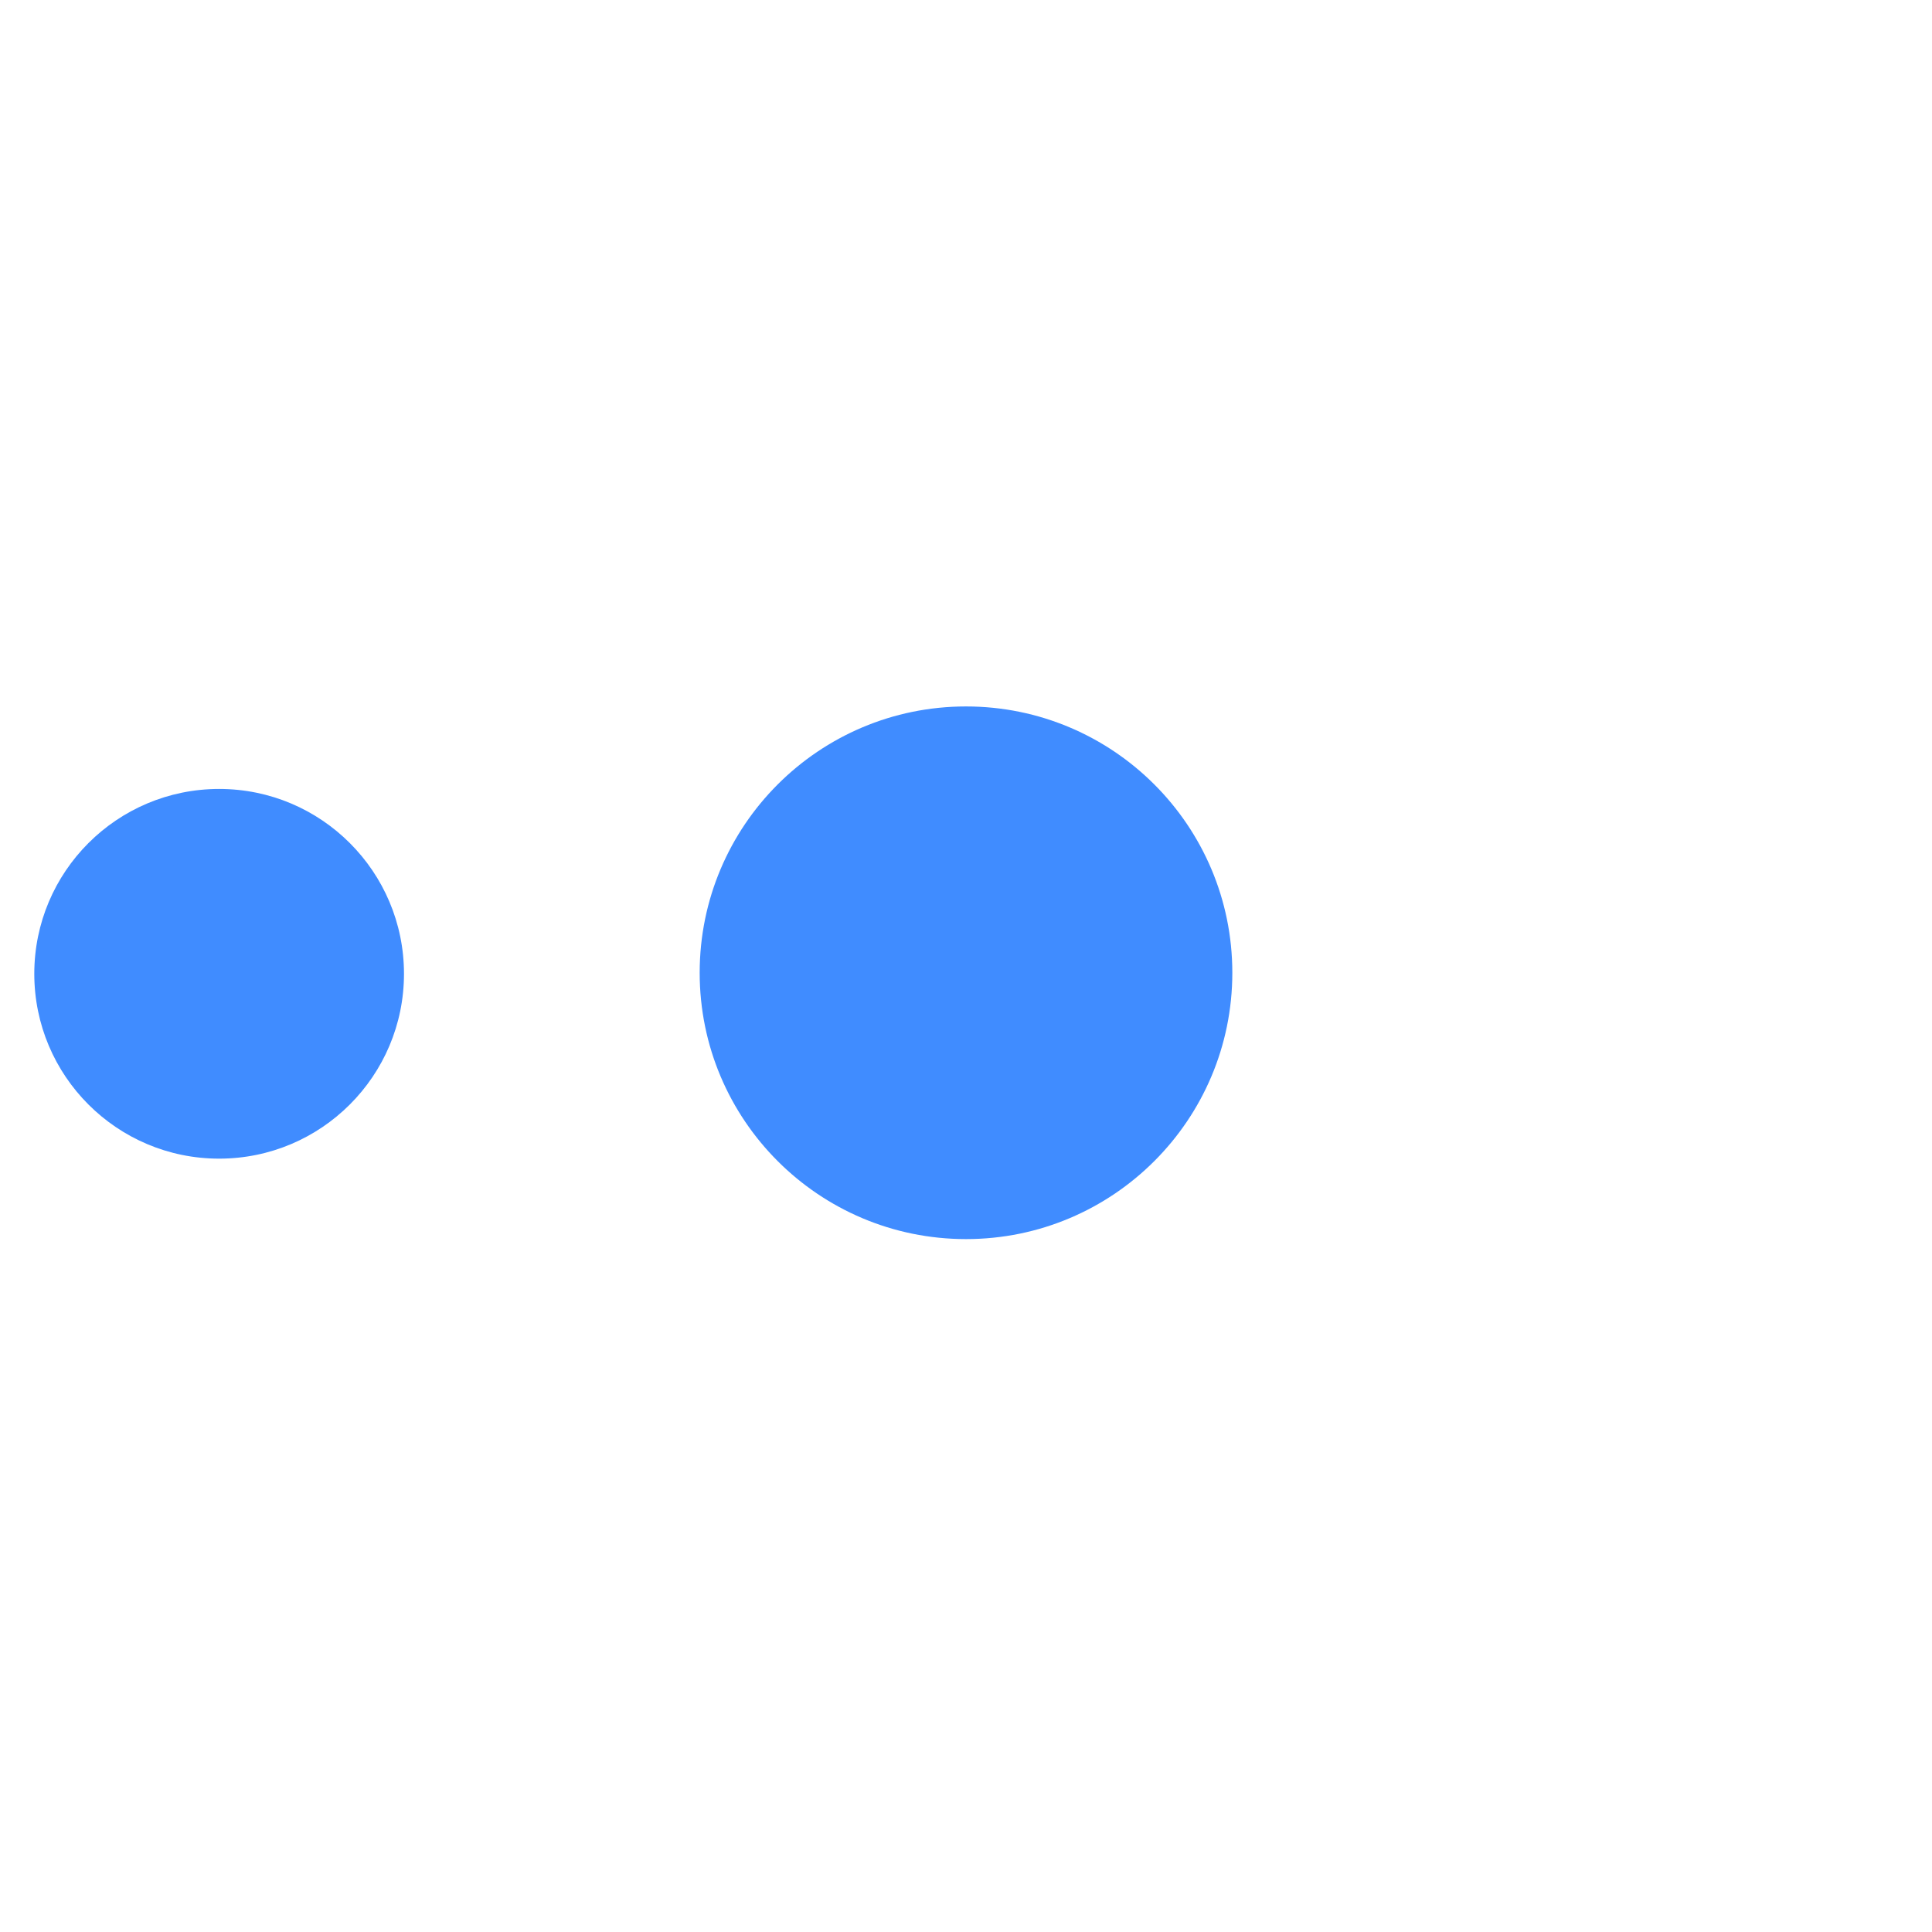
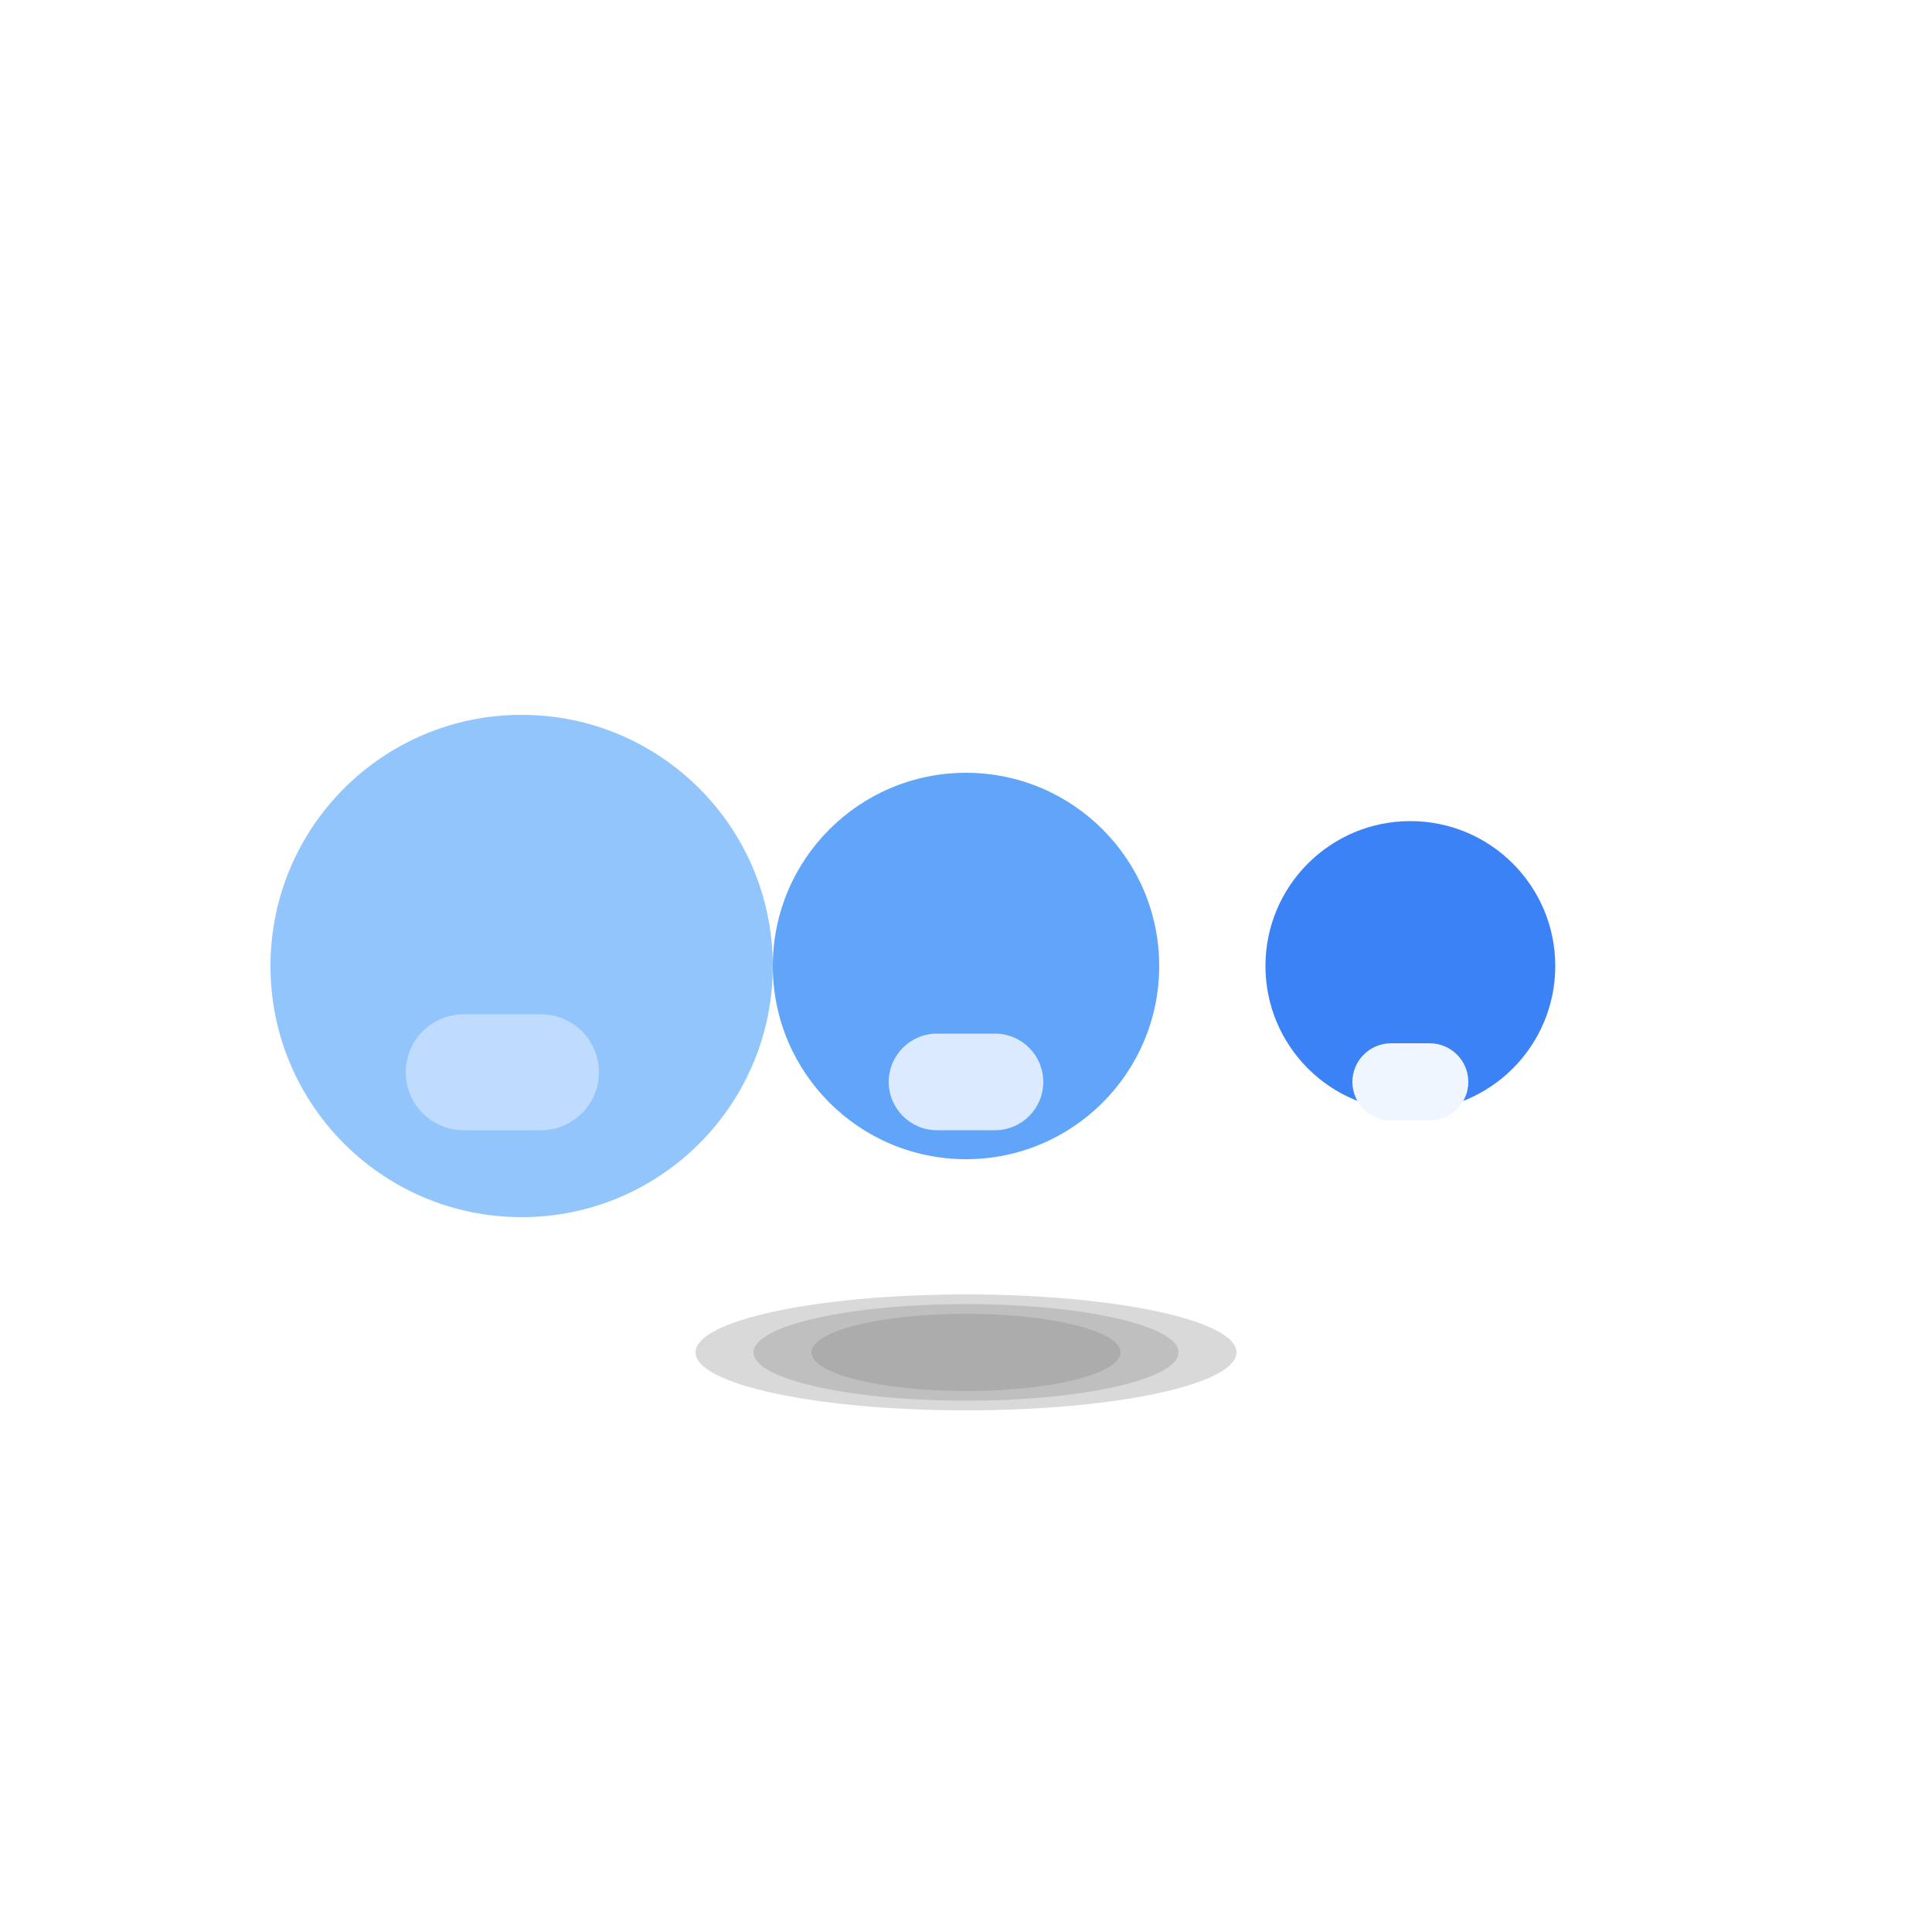
- <svg xmlns="http://www.w3.org/2000/svg" fill="none" height="100%" width="100%" viewBox="0 0 428 428">
-   <defs>
-     <clipPath id="i0">
-       <rect height="750" width="750" y="0" x="0" />
-     </clipPath>
-     <g id="i1">
-       <g id="i2">
-         <g transform="translate(377.5,375)">
-           <g transform="scale(0.78,0)">
-             <animateTransform repeatCount="indefinite" type="scale" attributeName="transform" dur="1.2s" begin="0s" calcMode="spline" values="0.78 0; 0.78 0; 0.494 -1.859; 0.48 -2.496; 0.347 -3.174; 0.213 -5.1; -0.358 3; -0.62 2.389; -0.652 1.625; -0.78 0; -0.78 0; -0.78 0; -0.78 0; -0.78 0" keyTimes="0; 0.2; 0.233; 0.267; 0.3; 0.333; 0.5; 0.6; 0.633; 0.7; 0.833; 0.9; 0.967; 1" keySplines="0 0 1 1; 0 0 1 1; 0 0 1 1; 0 0 1 1; 0 0 1 1; 0 0 1 1; 0 0 1 1; 0 0 1 1; 0 0 1 1; 0 0 1 1; 0 0 1 1; 0 0 1 1; 0 0 1 1" fill="freeze" />
-             <g transform="translate(36,2.5)">
-               <animateTransform repeatCount="indefinite" type="translate" attributeName="transform" dur="1.2s" begin="0s" calcMode="spline" values="36 2.5; 36 2.5; 36 1; 36 1" keyTimes="0; 0.333; 0.5; 1" keySplines="0 0 1 1; 0 0 1 1; 0 0 1 1" fill="freeze" />
-               <g id="i3" transform="matrix(1,0,0,1,-155.5,-1.5)">
-                 <rect ry="20" rx="20" height="17.191" width="153.355" y="-8.595" x="-76.677" stroke-width="0" stroke="#bdbdbd" fill="#408cff" />
-               </g>
-             </g>
-           </g>
-         </g>
-       </g>
-       <g transform="matrix(1,0,0,1,374,359.5)" id="i4">
-         <g id="i5" transform="matrix(1,0,0,1,1,13)">
-           <ellipse ry="59" rx="59" cy="0" cx="0" stroke-width="0" stroke="#bdbdbd" fill="#408cff">
-             <animate repeatCount="indefinite" attributeName="rx" dur="1.2s" begin="0s" fill="freeze" values="59; 59; 66; 66; 57.5; 59; 59; 59" keyTimes="0; 0.267; 0.4; 0.467; 0.633; 0.7; 0.967; 1" keySplines="0 0 1 1; 0.333 0 0.667 1; 0.333 0 0.667 1; 0.333 0 0.667 1; 0.333 0 0.667 0.965; 0.333 0.63 0.667 1; 0 0 1 1" calcMode="spline" />
-             <animate repeatCount="indefinite" attributeName="ry" dur="1.2s" begin="0s" fill="freeze" values="59; 59; 66; 66; 57.5; 59; 59; 59" keyTimes="0; 0.267; 0.4; 0.467; 0.633; 0.7; 0.967; 1" keySplines="0 0 1 1; 0.333 0 0.667 1; 0.333 0 0.667 1; 0.333 0 0.667 1; 0.333 0 0.667 0.965; 0.333 0.63 0.667 1; 0 0 1 1" calcMode="spline" />
-           </ellipse>
-         </g>
-       </g>
-       <g id="i6">
-         <g transform="translate(374,373)">
-           <animateMotion repeatCount="indefinite" dur="1.2s" begin="0s" calcMode="spline" keyTimes="0; 0.167; 0.233; 0.333; 0.4; 0.567; 0.633; 0.833; 1; 1; 1" keySplines="0 0 1 1; 0 0 1 1; 0 0 1 1; 0 0 1 1; 0 0 1 1; 0 0 1 1; 0 0 1 1; 0 0 1 1; 0 0 1 1; 0 0 1 1" keyPoints="0; 0.1; 0.147; 0.155; 0.305; 0.442; 0.459; 0.522; 0.564; 0.564; 0.564" path="M0 0 C-4 -0.25 -24 -1.5 -24 -1.5 C-20.265 -0.047 -33.5 0.5 -33.5 0.5 C-33.5 0.5 -35 -1 -35 -1 C-35 -1 1 -0.5 1 -0.5 C1 -0.5 34 -2.5 34 -2.5 C34 -2.5 32 1 32 1 C32 1 17 -1 17 -1 C17 -1 26.997 0 26.997 0 C26.997 0 29.547 0.1 29.547 0.1 C29.547 0.1 30.986 -0.022 30.986 -0.022 C30.986 -0.022 -34 -1 -34 -1 C-34 -1 -33 0 -33 0 C-33 0 -27.5 0.5 -27.5 0.5 C-27.5 0.5 -28 1.5 -28 1.5 C-28 1.5 -26.5 2 -26.5 2 C-26.5 2 0 2 0 2" fill="freeze" />
-           <g transform="scale(0.582,0.632) translate(0,-13.5)">
-             <g id="i5" transform="matrix(1,0,0,1,1,13)">
-               <ellipse ry="59" rx="59" cy="0" cx="0" stroke-width="0" stroke="#bdbdbd" fill="#408cff">
-                 <animate repeatCount="indefinite" attributeName="rx" dur="1.2s" begin="0s" fill="freeze" values="59; 59; 66; 66; 59; 59; 59" keyTimes="0; 0.267; 0.4; 0.467; 0.633; 0.967; 1" keySplines="0 0 1 1; 0.333 0 0.667 1; 0.333 0 0.667 1; 0.333 0 0.667 1; 0.333 0 0.667 1; 0 0 1 1" calcMode="spline" />
-                 <animate repeatCount="indefinite" attributeName="ry" dur="1.2s" begin="0s" fill="freeze" values="59; 59; 66; 66; 59; 59; 59" keyTimes="0; 0.267; 0.4; 0.467; 0.633; 0.967; 1" keySplines="0 0 1 1; 0.333 0 0.667 1; 0.333 0 0.667 1; 0.333 0 0.667 1; 0.333 0 0.667 1; 0 0 1 1" calcMode="spline" />
-               </ellipse>
-             </g>
-           </g>
-         </g>
-       </g>
-       <g id="i7">
-         <g>
-           <g transform="translate(209,0)">
-             <animateTransform repeatCount="indefinite" type="translate" attributeName="transform" dur="1.2s" begin="0s" calcMode="spline" values="209 0; 212.708 0; 223.358 0; 242.517 0; 271.757 0; 311.745 0; 360.343 0; 411.278 0; 456.778 0; 492.188 0; 516.787 0; 531.813 0; 538.93 0; 539.568 0; 533.699 0; 519.863 0; 519.863 0; 519.863 0" keyTimes="0; 0.067; 0.133; 0.2; 0.267; 0.333; 0.4; 0.467; 0.533; 0.6; 0.667; 0.733; 0.8; 0.867; 0.933; 1; 1; 1" keySplines="0 0 1 1; 0 0 1 1; 0 0 1 1; 0 0 1 1; 0 0 1 1; 0 0 1 1; 0 0 1 1; 0 0 1 1; 0 0 1 1; 0 0 1 1; 0 0 1 1; 0 0 1 1; 0 0 1 1; 0 0 1 1; 0 0 1 1; 0 0 1 1; 0 0 1 1" fill="freeze" />
-             <g transform="translate(0,373)">
-               <animateTransform repeatCount="indefinite" type="translate" attributeName="transform" dur="1.2s" begin="0s" calcMode="spline" values="0 373; 0 373; 0 373; 0 373" keyTimes="0; 0.833; 0.967; 1" keySplines="0 0 1 1; 0 0 1 1; 0 0 1 1" fill="freeze" />
-               <g transform="scale(0.546,0.546)">
-                 <animateTransform repeatCount="indefinite" type="scale" attributeName="transform" dur="1.2s" begin="0s" calcMode="spline" values="0.546 0.546; 0.546 0.546; 0.536 0.489; 0.516 0.445; 0.516 0.336; 0.516 0.435; 0.531 0.466; 0.546 0.546; 0.546 0.546; 0.534 0.497; 0.534 0.497" keyTimes="0; 0.1; 0.133; 0.2; 0.5; 0.667; 0.7; 0.733; 0.9; 0.967; 1" keySplines="0 0 1 1; 0 0 1 1; 0 0 1 1; 0 0 1 1; 0 0 1 1; 0 0 1 1; 0 0 1 1; 0 0 1 1; 0 0 1 1; 0 0 1 1" fill="freeze" />
-                 <g transform="translate(0,-13.5)">
-                   <g id="i5" transform="matrix(1,0,0,1,1,13)">
-                     <ellipse ry="75" rx="75" cy="0" cx="0" stroke-width="0" stroke="#bdbdbd" fill="#408cff" />
-                   </g>
-                 </g>
-               </g>
-             </g>
-           </g>
-         </g>
-       </g>
-       <g id="i8">
-         <g>
-           <g transform="translate(209,0)">
-             <animateTransform repeatCount="indefinite" type="translate" attributeName="transform" dur="1.2s" begin="0s" calcMode="spline" values="209 0; 218.008 0; 240.266 0; 265.714 0; 291.955 0; 328.198 0; 371.731 0; 415.83 0; 452.776 0; 474.881 0; 499.924 0; 521.668 0; 537.578 0; 538.035 0; 517.828 0; 498.723 0; 498.723 0; 498.723 0" keyTimes="0; 0.067; 0.133; 0.2; 0.267; 0.333; 0.4; 0.467; 0.533; 0.6; 0.667; 0.733; 0.8; 0.867; 0.933; 1; 1; 1" keySplines="0 0 1 1; 0 0 1 1; 0 0 1 1; 0 0 1 1; 0 0 1 1; 0 0 1 1; 0 0 1 1; 0 0 1 1; 0 0 1 1; 0 0 1 1; 0 0 1 1; 0 0 1 1; 0 0 1 1; 0 0 1 1; 0 0 1 1; 0 0 1 1; 0 0 1 1" fill="freeze" />
-             <g transform="translate(0,373)">
-               <animateTransform repeatCount="indefinite" type="translate" attributeName="transform" dur="1.2s" begin="0s" calcMode="spline" values="0 373; 0 373.525; 0 372.5; 0 373.1; 0 373; 0 373; 0 373.114; 0 373.114" keyTimes="0; 0.633; 0.667; 0.7; 0.833; 0.933; 0.967; 1" keySplines="0 0 1 1; 0 0 1 1; 0 0 1 1; 0 0 1 1; 0 0 1 1; 0 0 1 1; 0 0 1 1" fill="freeze" />
-               <g transform="scale(0.347,0.347) translate(0,-13.5)">
-                 <g id="i5" transform="matrix(1,0,0,1,1,13)">
-                   <ellipse ry="75" rx="75" cy="0" cx="0" stroke-width="0" stroke="#bdbdbd" fill="#408cff" />
-                 </g>
-               </g>
-             </g>
-           </g>
-         </g>
-       </g>
-     </g>
-   </defs>
-   <g transform="matrix(1,0,0,1,-161,-157)" id="i9">
-     <g clip-path="url(#i0)">
-       <g>
-         <g transform="translate(377.5,375)">
-           <g transform="scale(0.78,0)">
-             <animateTransform repeatCount="indefinite" type="scale" attributeName="transform" dur="1.2s" begin="0s" calcMode="spline" values="0.78 0; 0.78 0; 0.494 -1.859; 0.48 -2.496; 0.347 -3.174; 0.213 -5.1; -0.358 3; -0.62 2.389; -0.652 1.625; -0.78 0; -0.78 0; -0.78 0; -0.78 0; -0.78 0" keyTimes="0; 0.2; 0.233; 0.267; 0.3; 0.333; 0.5; 0.6; 0.633; 0.7; 0.833; 0.9; 0.967; 1" keySplines="0 0 1 1; 0 0 1 1; 0 0 1 1; 0 0 1 1; 0 0 1 1; 0 0 1 1; 0 0 1 1; 0 0 1 1; 0 0 1 1; 0 0 1 1; 0 0 1 1; 0 0 1 1; 0 0 1 1" fill="freeze" />
-             <g transform="translate(36,2.5)">
-               <animateTransform repeatCount="indefinite" type="translate" attributeName="transform" dur="1.2s" begin="0s" calcMode="spline" values="36 2.5; 36 2.5; 36 1; 36 1" keyTimes="0; 0.333; 0.5; 1" keySplines="0 0 1 1; 0 0 1 1; 0 0 1 1" fill="freeze" />
-               <g transform="matrix(1,0,0,1,-155.5,-1.5)">
-                 <rect ry="20" rx="20" height="17.191" width="153.355" y="-8.595" x="-76.677" stroke-width="0" stroke="#bdbdbd" fill="#408cff" />
-               </g>
-             </g>
-           </g>
-         </g>
-       </g>
-       <g transform="matrix(1,0,0,1,374,359.5)">
-         <g transform="matrix(1,0,0,1,1,13)">
-           <ellipse ry="59" rx="59" cy="0" cx="0" stroke-width="0" stroke="#bdbdbd" fill="#408cff">
-             <animate repeatCount="indefinite" attributeName="rx" dur="1.2s" begin="0s" fill="freeze" values="59; 59; 66; 66; 57.5; 59; 59; 59" keyTimes="0; 0.267; 0.4; 0.467; 0.633; 0.7; 0.967; 1" keySplines="0 0 1 1; 0.333 0 0.667 1; 0.333 0 0.667 1; 0.333 0 0.667 1; 0.333 0 0.667 0.965; 0.333 0.63 0.667 1; 0 0 1 1" calcMode="spline" />
-             <animate repeatCount="indefinite" attributeName="ry" dur="1.2s" begin="0s" fill="freeze" values="59; 59; 66; 66; 57.5; 59; 59; 59" keyTimes="0; 0.267; 0.4; 0.467; 0.633; 0.7; 0.967; 1" keySplines="0 0 1 1; 0.333 0 0.667 1; 0.333 0 0.667 1; 0.333 0 0.667 1; 0.333 0 0.667 0.965; 0.333 0.63 0.667 1; 0 0 1 1" calcMode="spline" />
-           </ellipse>
-         </g>
-       </g>
-       <g>
-         <g transform="translate(374,373)">
-           <animateMotion repeatCount="indefinite" dur="1.2s" begin="0s" calcMode="spline" keyTimes="0; 0.167; 0.233; 0.333; 0.4; 0.567; 0.633; 0.833; 1; 1; 1" keySplines="0 0 1 1; 0 0 1 1; 0 0 1 1; 0 0 1 1; 0 0 1 1; 0 0 1 1; 0 0 1 1; 0 0 1 1; 0 0 1 1; 0 0 1 1" keyPoints="0; 0.1; 0.147; 0.155; 0.305; 0.442; 0.459; 0.522; 0.564; 0.564; 0.564" path="M0 0 C-4 -0.25 -24 -1.5 -24 -1.5 C-20.265 -0.047 -33.5 0.5 -33.5 0.5 C-33.5 0.5 -35 -1 -35 -1 C-35 -1 1 -0.5 1 -0.5 C1 -0.5 34 -2.5 34 -2.5 C34 -2.5 32 1 32 1 C32 1 17 -1 17 -1 C17 -1 26.997 0 26.997 0 C26.997 0 29.547 0.1 29.547 0.1 C29.547 0.1 30.986 -0.022 30.986 -0.022 C30.986 -0.022 -34 -1 -34 -1 C-34 -1 -33 0 -33 0 C-33 0 -27.5 0.5 -27.5 0.5 C-27.5 0.5 -28 1.5 -28 1.5 C-28 1.5 -26.5 2 -26.5 2 C-26.5 2 0 2 0 2" fill="freeze" />
-           <g transform="scale(0.582,0.632) translate(0,-13.5)">
-             <g transform="matrix(1,0,0,1,1,13)">
-               <ellipse ry="59" rx="59" cy="0" cx="0" stroke-width="0" stroke="#bdbdbd" fill="#408cff">
-                 <animate repeatCount="indefinite" attributeName="rx" dur="1.2s" begin="0s" fill="freeze" values="59; 59; 66; 66; 59; 59; 59" keyTimes="0; 0.267; 0.4; 0.467; 0.633; 0.967; 1" keySplines="0 0 1 1; 0.333 0 0.667 1; 0.333 0 0.667 1; 0.333 0 0.667 1; 0.333 0 0.667 1; 0 0 1 1" calcMode="spline" />
-                 <animate repeatCount="indefinite" attributeName="ry" dur="1.2s" begin="0s" fill="freeze" values="59; 59; 66; 66; 59; 59; 59" keyTimes="0; 0.267; 0.4; 0.467; 0.633; 0.967; 1" keySplines="0 0 1 1; 0.333 0 0.667 1; 0.333 0 0.667 1; 0.333 0 0.667 1; 0.333 0 0.667 1; 0 0 1 1" calcMode="spline" />
-               </ellipse>
-             </g>
-           </g>
-         </g>
-       </g>
-       <g>
-         <g>
-           <g transform="translate(209,0)">
-             <animateTransform repeatCount="indefinite" type="translate" attributeName="transform" dur="1.2s" begin="0s" calcMode="spline" values="209 0; 212.708 0; 223.358 0; 242.517 0; 271.757 0; 311.745 0; 360.343 0; 411.278 0; 456.778 0; 492.188 0; 516.787 0; 531.813 0; 538.93 0; 539.568 0; 533.699 0; 519.863 0; 519.863 0; 519.863 0" keyTimes="0; 0.067; 0.133; 0.2; 0.267; 0.333; 0.4; 0.467; 0.533; 0.6; 0.667; 0.733; 0.8; 0.867; 0.933; 1; 1; 1" keySplines="0 0 1 1; 0 0 1 1; 0 0 1 1; 0 0 1 1; 0 0 1 1; 0 0 1 1; 0 0 1 1; 0 0 1 1; 0 0 1 1; 0 0 1 1; 0 0 1 1; 0 0 1 1; 0 0 1 1; 0 0 1 1; 0 0 1 1; 0 0 1 1; 0 0 1 1" fill="freeze" />
-             <g transform="translate(0,373)">
-               <animateTransform repeatCount="indefinite" type="translate" attributeName="transform" dur="1.2s" begin="0s" calcMode="spline" values="0 373; 0 373; 0 373; 0 373" keyTimes="0; 0.833; 0.967; 1" keySplines="0 0 1 1; 0 0 1 1; 0 0 1 1" fill="freeze" />
-               <g transform="scale(0.546,0.546)">
-                 <animateTransform repeatCount="indefinite" type="scale" attributeName="transform" dur="1.2s" begin="0s" calcMode="spline" values="0.546 0.546; 0.546 0.546; 0.536 0.489; 0.516 0.445; 0.516 0.336; 0.516 0.435; 0.531 0.466; 0.546 0.546; 0.546 0.546; 0.534 0.497; 0.534 0.497" keyTimes="0; 0.1; 0.133; 0.2; 0.5; 0.667; 0.7; 0.733; 0.9; 0.967; 1" keySplines="0 0 1 1; 0 0 1 1; 0 0 1 1; 0 0 1 1; 0 0 1 1; 0 0 1 1; 0 0 1 1; 0 0 1 1; 0 0 1 1; 0 0 1 1" fill="freeze" />
-                 <g transform="translate(0,-13.5)">
-                   <g transform="matrix(1,0,0,1,1,13)">
-                     <ellipse ry="75" rx="75" cy="0" cx="0" stroke-width="0" stroke="#bdbdbd" fill="#408cff" />
-                   </g>
-                 </g>
-               </g>
-             </g>
-           </g>
-         </g>
-       </g>
-       <g>
-         <g>
-           <g transform="translate(209,0)">
-             <animateTransform repeatCount="indefinite" type="translate" attributeName="transform" dur="1.2s" begin="0s" calcMode="spline" values="209 0; 218.008 0; 240.266 0; 265.714 0; 291.955 0; 328.198 0; 371.731 0; 415.83 0; 452.776 0; 474.881 0; 499.924 0; 521.668 0; 537.578 0; 538.035 0; 517.828 0; 498.723 0; 498.723 0; 498.723 0" keyTimes="0; 0.067; 0.133; 0.2; 0.267; 0.333; 0.4; 0.467; 0.533; 0.6; 0.667; 0.733; 0.8; 0.867; 0.933; 1; 1; 1" keySplines="0 0 1 1; 0 0 1 1; 0 0 1 1; 0 0 1 1; 0 0 1 1; 0 0 1 1; 0 0 1 1; 0 0 1 1; 0 0 1 1; 0 0 1 1; 0 0 1 1; 0 0 1 1; 0 0 1 1; 0 0 1 1; 0 0 1 1; 0 0 1 1; 0 0 1 1" fill="freeze" />
-             <g transform="translate(0,373)">
-               <animateTransform repeatCount="indefinite" type="translate" attributeName="transform" dur="1.2s" begin="0s" calcMode="spline" values="0 373; 0 373.525; 0 372.5; 0 373.1; 0 373; 0 373; 0 373.114; 0 373.114" keyTimes="0; 0.633; 0.667; 0.7; 0.833; 0.933; 0.967; 1" keySplines="0 0 1 1; 0 0 1 1; 0 0 1 1; 0 0 1 1; 0 0 1 1; 0 0 1 1; 0 0 1 1" fill="freeze" />
-               <g transform="scale(0.347,0.347) translate(0,-13.5)">
-                 <g transform="matrix(1,0,0,1,1,13)">
-                   <ellipse ry="75" rx="75" cy="0" cx="0" stroke-width="0" stroke="#bdbdbd" fill="#408cff" />
-                 </g>
-               </g>
-             </g>
-           </g>
-         </g>
-       </g>
-     </g>
-   </g>
+ <svg xmlns="http://www.w3.org/2000/svg" viewBox="0 0 200 200" width="200" height="200">
+   <style>
+     @keyframes bounce1 { 0%,100% { cy:100; rx:26; ry:26 } 50% { cy:65; rx:30; ry:22 } }
+     @keyframes bounce2 { 0%,100% { cy:100; rx:20; ry:20 } 50% { cy:72; rx:22; ry:18 } }
+     @keyframes bounce3 { 0%,100% { cy:100; rx:15; ry:15 } 50% { cy:78; rx:17; ry:13 } }
+     @keyframes shadow1 { 0%,100% { rx:28; opacity:.15 } 50% { rx:12; opacity:.05 } }
+     @keyframes shadow2 { 0%,100% { rx:22; opacity:.12 } 50% { rx:10; opacity:.04 } }
+     @keyframes shadow3 { 0%,100% { rx:16; opacity:.1 } 50% { rx:8; opacity:.03 } }
+   </style>
+   <ellipse cx="100" cy="140" rx="28" ry="6" fill="rgba(0,0,0,.15)" style="animation:shadow1 .8s ease-in-out infinite" />
+   <ellipse cx="100" cy="140" rx="22" ry="5" fill="rgba(0,0,0,.12)" style="animation:shadow2 .8s ease-in-out .05s infinite" />
+   <ellipse cx="100" cy="140" rx="16" ry="4" fill="rgba(0,0,0,.1)" style="animation:shadow3 .8s ease-in-out .1s infinite" />
+   <ellipse cx="54" cy="100" rx="26" ry="26" fill="#93c5fd" style="animation:bounce1 .8s ease-in-out infinite" />
+   <ellipse cx="100" cy="100" rx="20" ry="20" fill="#60a5fa" style="animation:bounce2 .8s ease-in-out .05s infinite" />
+   <ellipse cx="146" cy="100" rx="15" ry="15" fill="#3b82f6" style="animation:bounce3 .8s ease-in-out .1s infinite" />
+   <rect x="42" y="105" rx="6" ry="6" width="20" height="12" fill="#bfdbfe" style="animation:bounce1 .8s ease-in-out .05s infinite" />
+   <rect x="92" y="107" rx="5" ry="5" width="16" height="10" fill="#dbeafe" style="animation:bounce2 .8s ease-in-out .1s infinite" />
+   <rect x="140" y="108" rx="4" ry="4" width="12" height="8" fill="#eff6ff" style="animation:bounce3 .8s ease-in-out .15s infinite" />
</svg>
